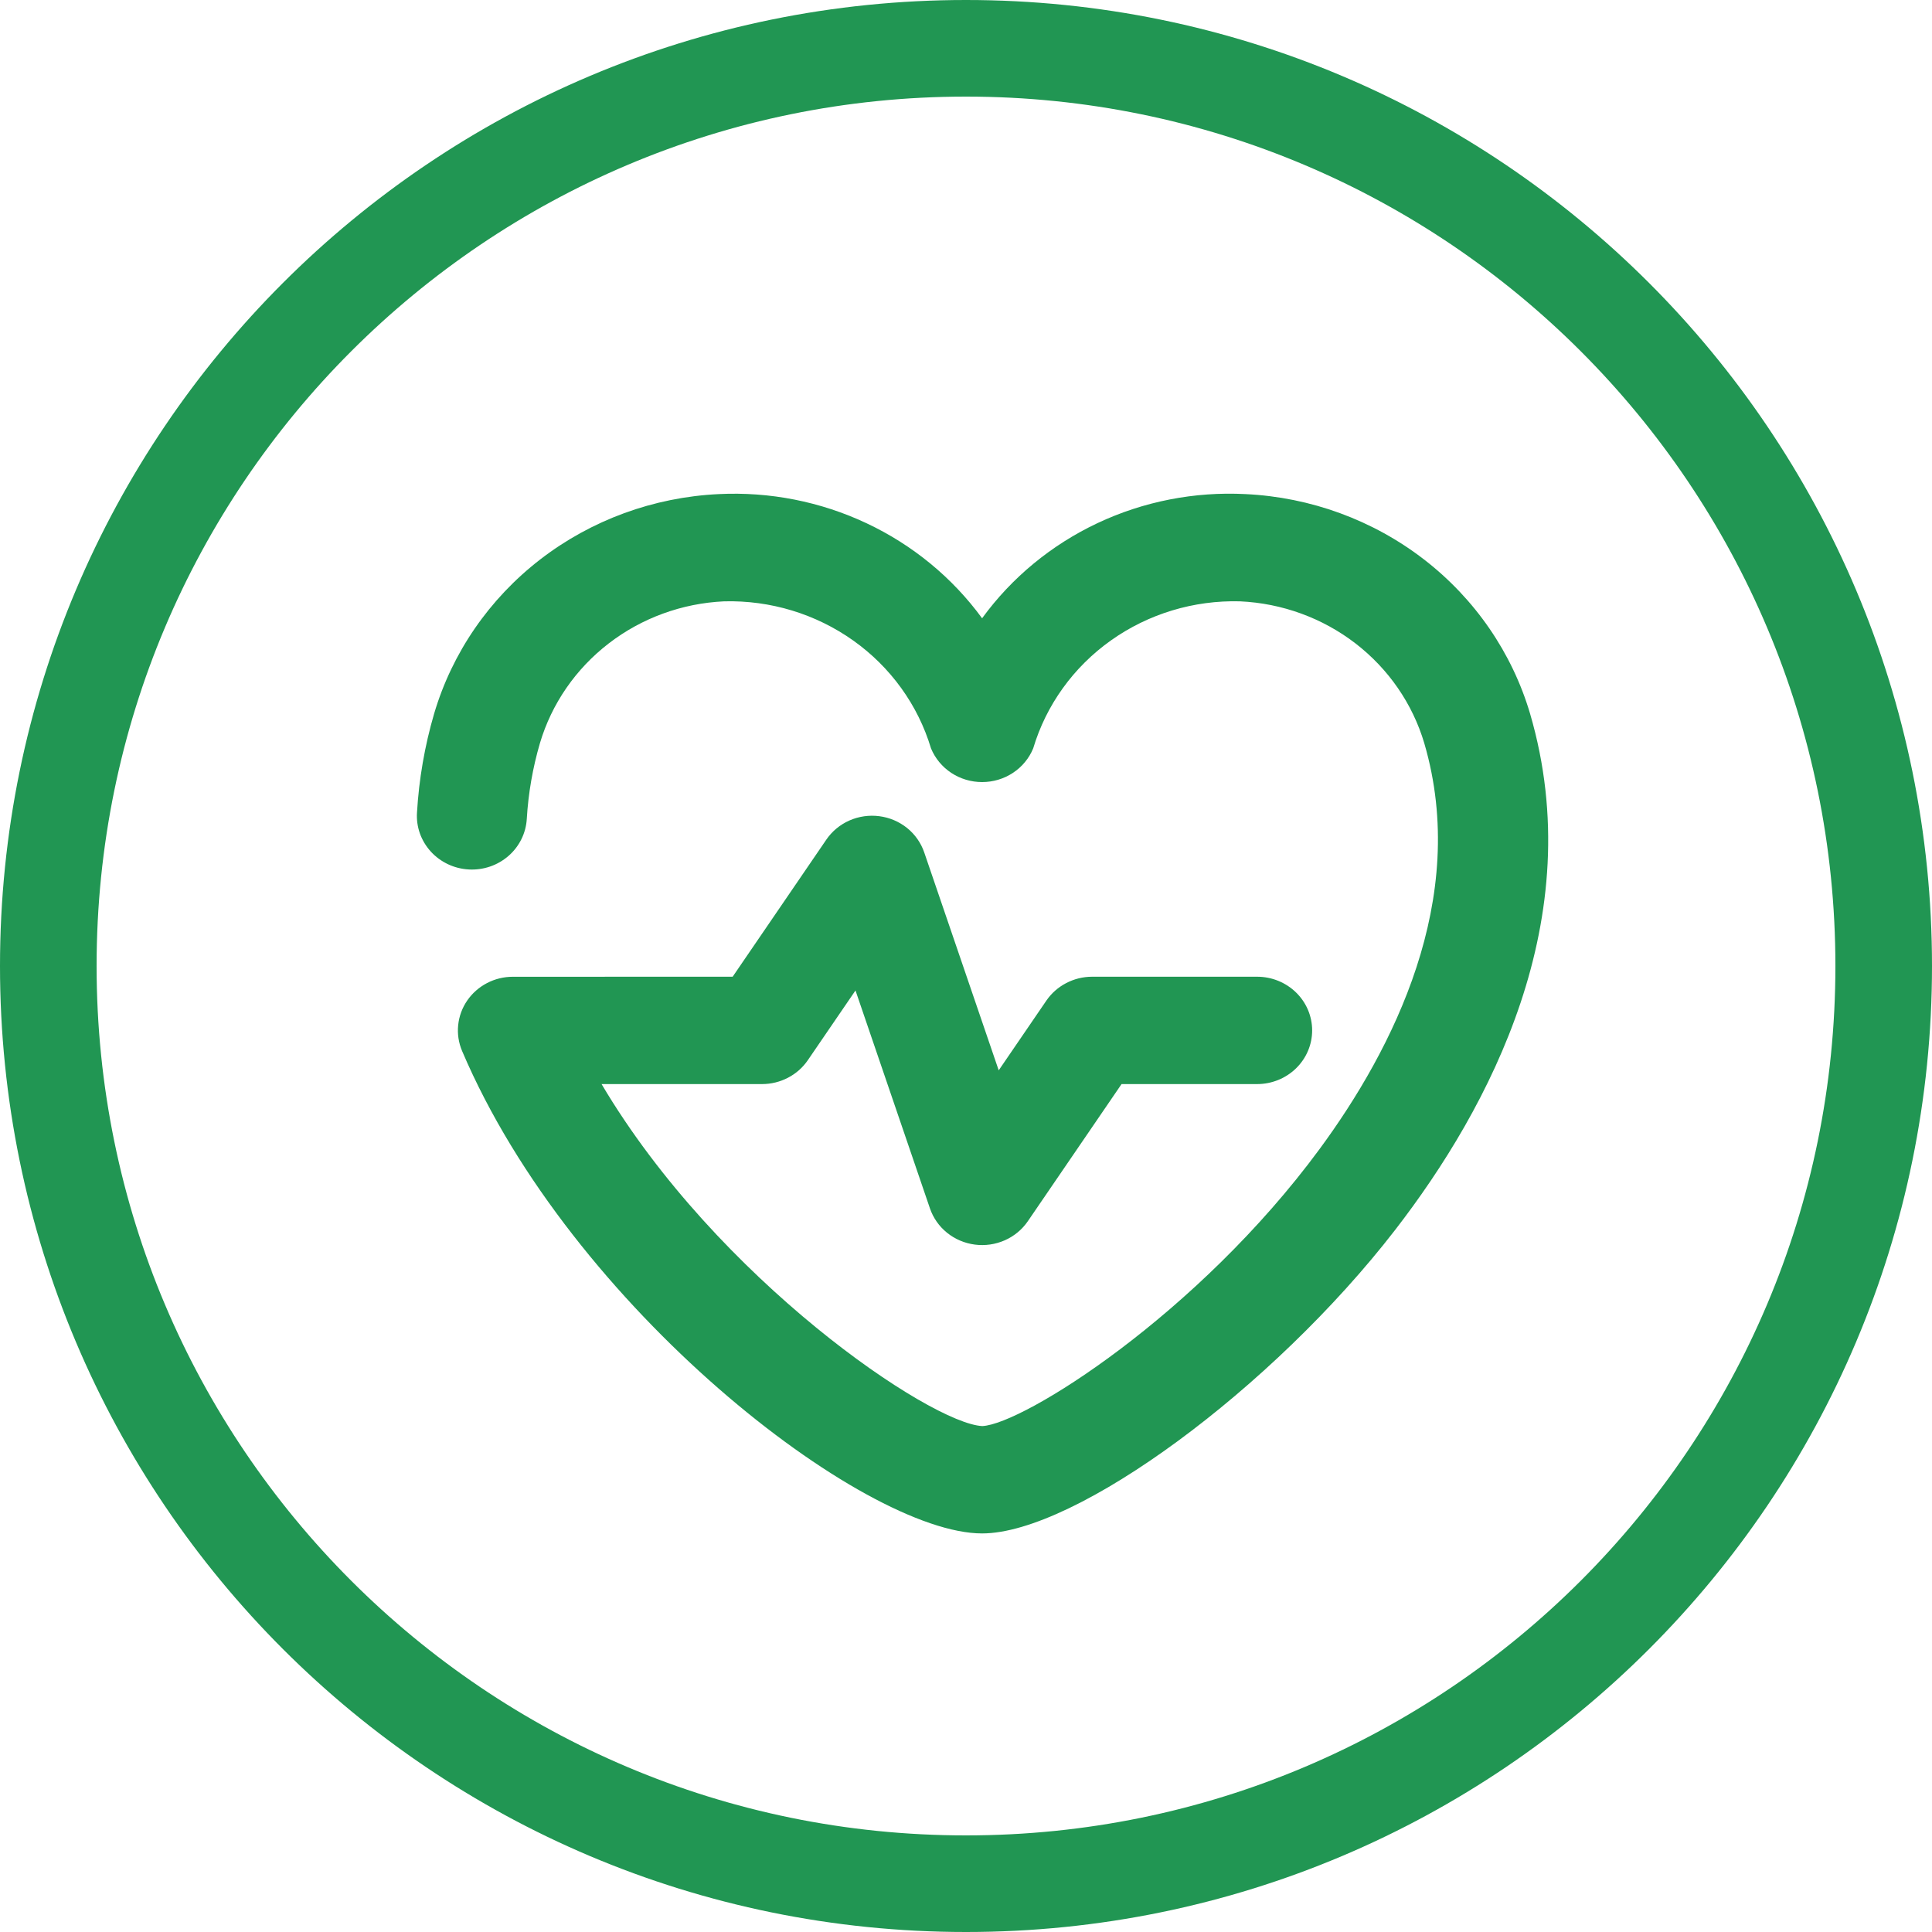
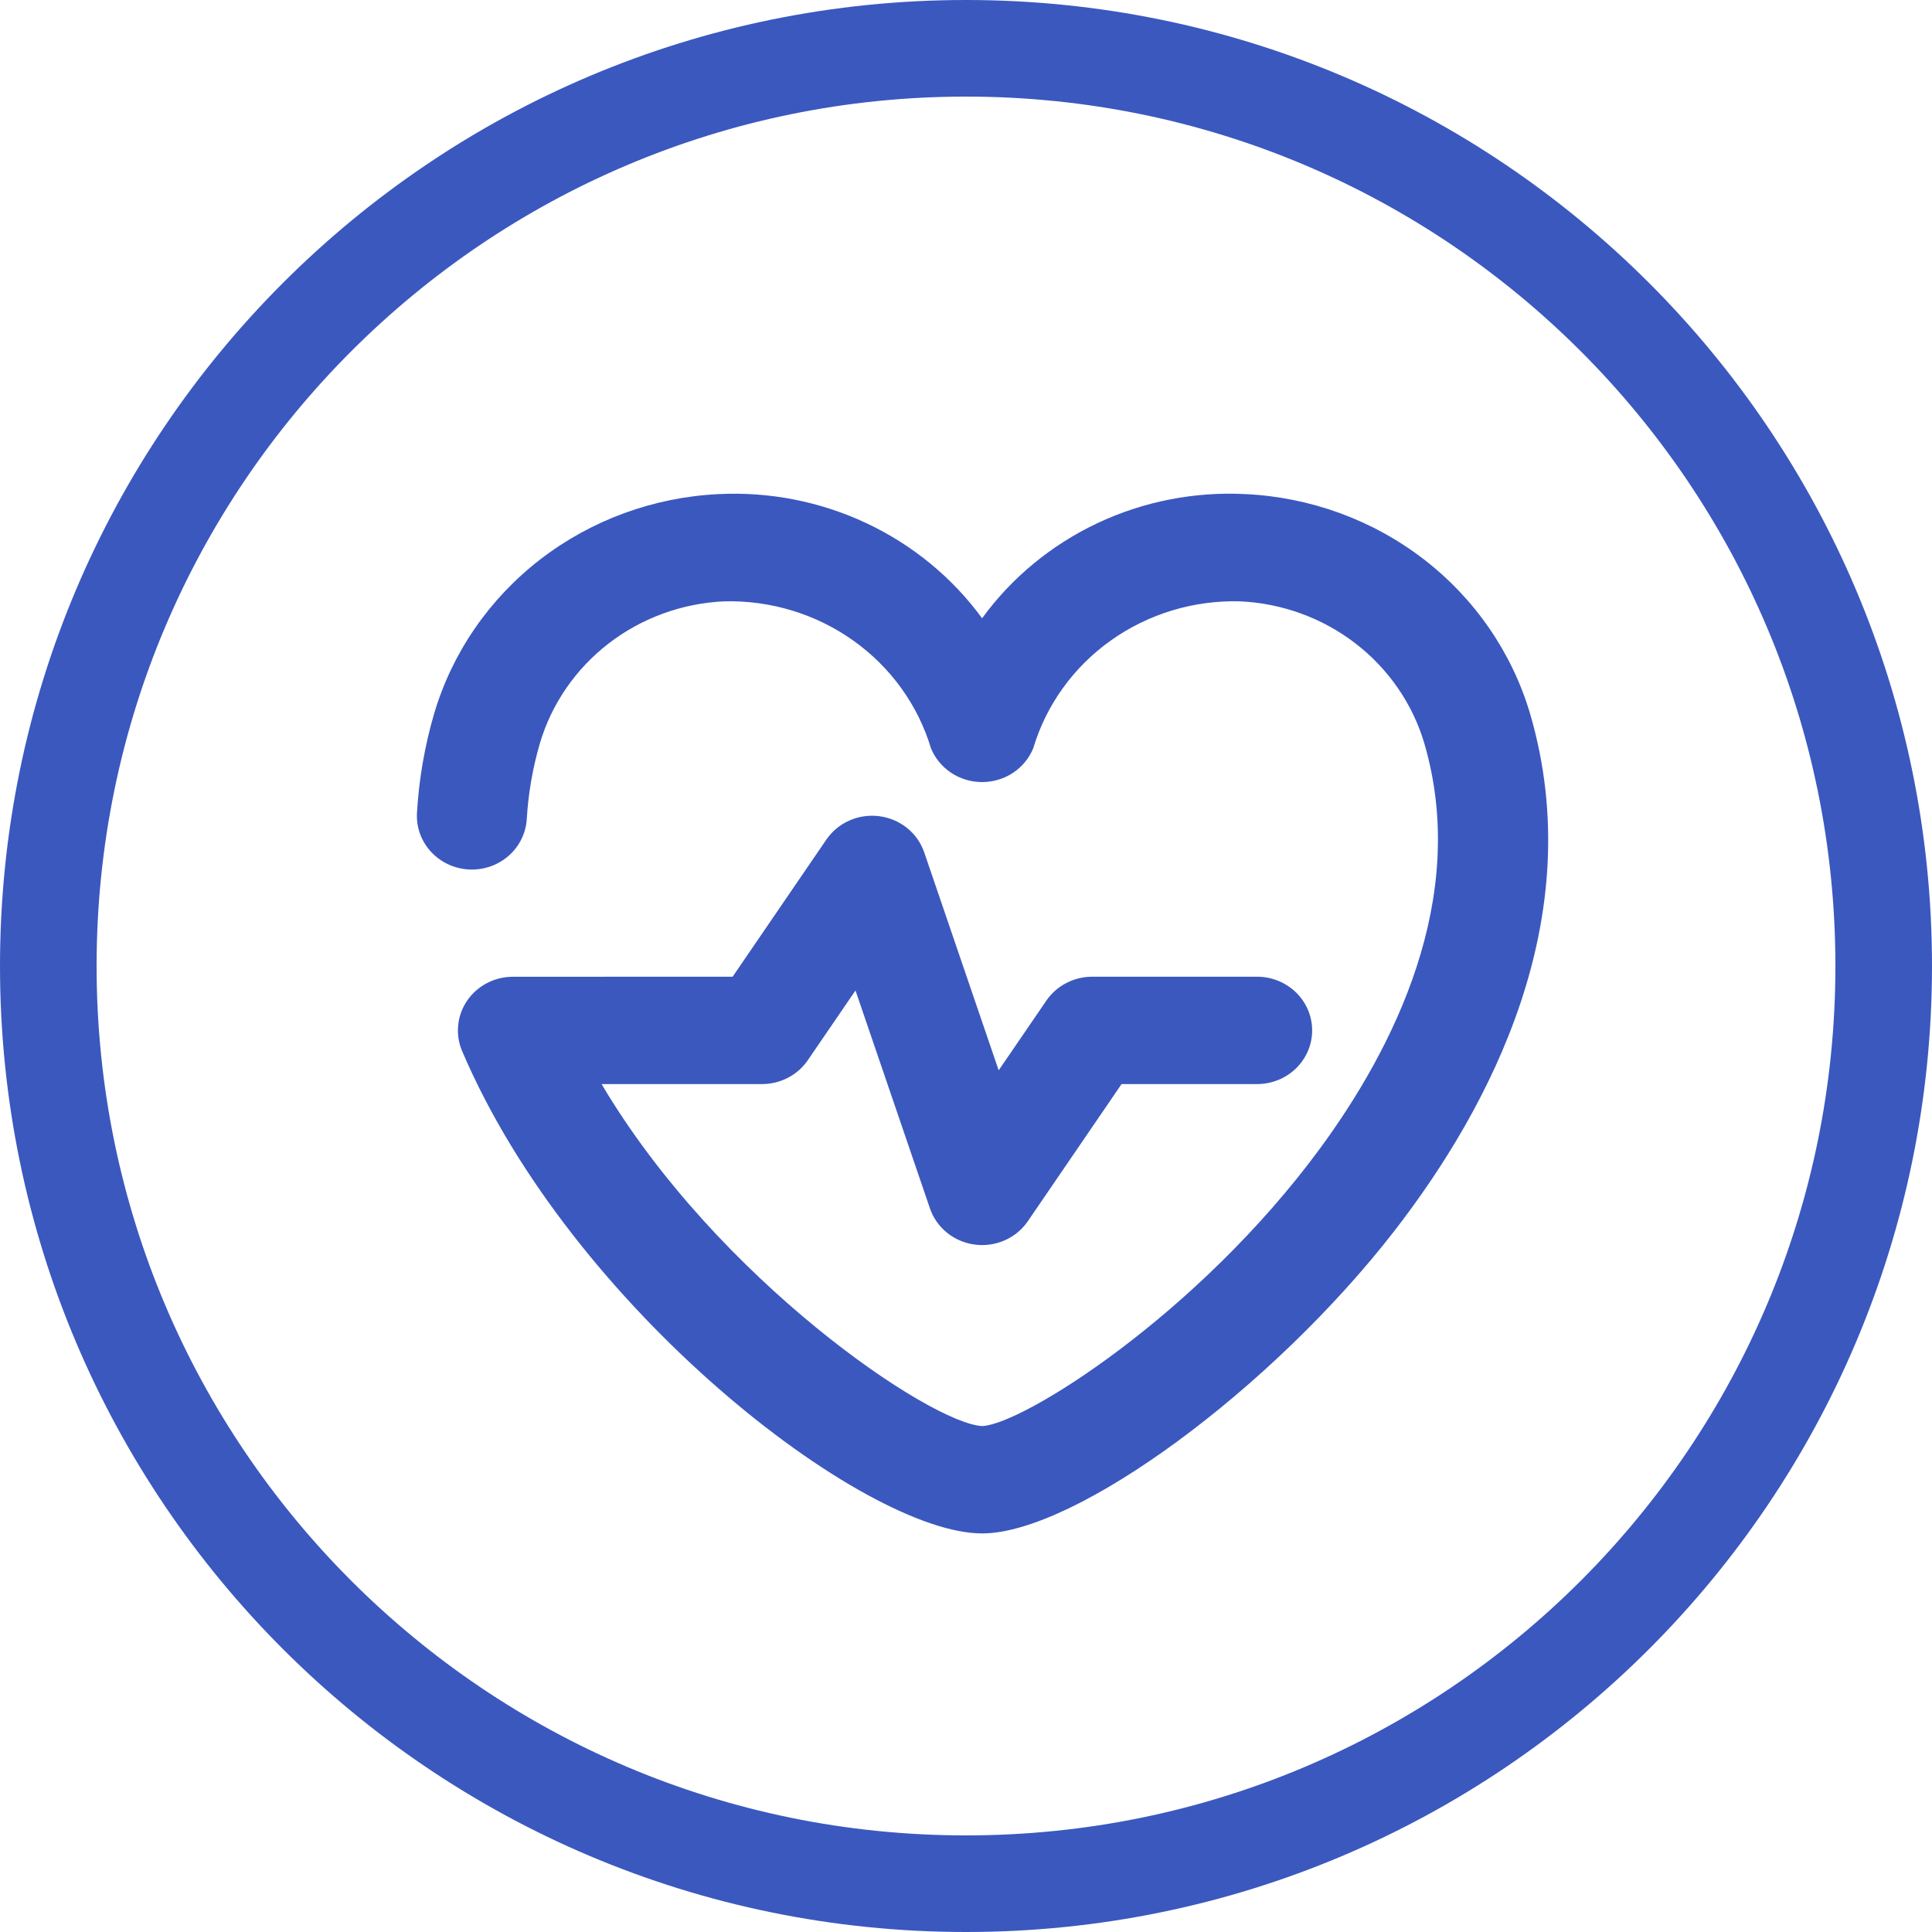
<svg xmlns="http://www.w3.org/2000/svg" width="60" height="60" viewBox="0 0 60 60" fill="none">
-   <path d="M30.5 47.622C26.818 47.622 17.748 40.62 14.351 32.64C14.243 32.386 14.201 32.111 14.229 31.838C14.256 31.565 14.352 31.303 14.508 31.075C14.664 30.847 14.876 30.66 15.123 30.531C15.371 30.401 15.648 30.334 15.929 30.334L22.753 30.333L25.662 26.076C25.839 25.816 26.088 25.61 26.379 25.481C26.67 25.353 26.993 25.306 27.31 25.348C27.627 25.389 27.925 25.517 28.172 25.715C28.418 25.914 28.602 26.177 28.703 26.473L31.016 33.24L32.495 31.076C32.651 30.847 32.863 30.66 33.111 30.531C33.359 30.401 33.636 30.333 33.917 30.333H39.042C39.495 30.333 39.929 30.509 40.25 30.822C40.57 31.134 40.75 31.558 40.75 32C40.75 32.442 40.57 32.866 40.25 33.178C39.929 33.491 39.495 33.667 39.042 33.667H34.831L31.921 37.925C31.744 38.184 31.496 38.39 31.204 38.519C30.913 38.647 30.591 38.694 30.274 38.652C29.957 38.611 29.658 38.483 29.412 38.285C29.165 38.086 28.981 37.823 28.88 37.527L26.568 30.76L25.088 32.925C24.932 33.153 24.721 33.34 24.473 33.469C24.225 33.599 23.948 33.667 23.667 33.667L18.682 33.667C22.282 39.742 28.91 44.215 30.507 44.288C31.771 44.23 37.197 40.827 40.985 35.679C43.249 32.603 45.65 27.92 44.232 23.08C43.868 21.855 43.121 20.772 42.096 19.982C41.07 19.192 39.816 18.735 38.511 18.675C37.074 18.636 35.663 19.063 34.501 19.889C33.338 20.715 32.489 21.894 32.087 23.241C31.96 23.55 31.741 23.815 31.458 24.002C31.175 24.189 30.841 24.288 30.5 24.288C30.159 24.288 29.825 24.189 29.542 24.002C29.259 23.815 29.041 23.55 28.913 23.241C28.509 21.895 27.66 20.717 26.498 19.892C25.335 19.066 23.926 18.638 22.489 18.675C21.184 18.735 19.93 19.192 18.905 19.982C17.879 20.772 17.132 21.855 16.768 23.08C16.544 23.846 16.407 24.634 16.36 25.43C16.347 25.649 16.291 25.863 16.193 26.061C16.096 26.258 15.96 26.435 15.792 26.581C15.624 26.727 15.429 26.84 15.217 26.912C15.005 26.984 14.78 27.015 14.556 27.002C14.332 26.989 14.112 26.934 13.91 26.838C13.708 26.742 13.527 26.609 13.378 26.445C13.229 26.281 13.114 26.09 13.04 25.883C12.967 25.676 12.936 25.457 12.95 25.238C13.011 24.197 13.189 23.166 13.482 22.164C14.042 20.27 15.194 18.596 16.778 17.373C18.362 16.151 20.298 15.442 22.316 15.345C23.902 15.265 25.483 15.577 26.914 16.251C28.345 16.925 29.578 17.939 30.5 19.201C31.42 17.937 32.653 16.921 34.084 16.246C35.515 15.572 37.098 15.262 38.685 15.345C40.702 15.442 42.638 16.151 44.222 17.373C45.806 18.596 46.958 20.27 47.518 22.164C49.38 28.526 46.267 34.393 43.328 38.196C39.514 43.129 33.4 47.622 30.5 47.622Z" fill="#219653" />
-   <rect x="1.5" y="1.5" width="57" height="57" rx="28.5" stroke="#219653" stroke-width="3" />
+   <path d="M30.5 47.622C26.818 47.622 17.747 40.62 14.351 32.64C14.243 32.386 14.201 32.111 14.229 31.838C14.256 31.565 14.352 31.303 14.508 31.075C14.664 30.847 14.876 30.66 15.123 30.531C15.371 30.401 15.648 30.334 15.929 30.334L22.752 30.333L25.662 26.076C25.839 25.816 26.088 25.61 26.379 25.481C26.67 25.353 26.993 25.306 27.31 25.348C27.627 25.389 27.925 25.517 28.172 25.715C28.418 25.914 28.602 26.177 28.703 26.473L31.015 33.24L32.495 31.076C32.651 30.847 32.863 30.66 33.111 30.531C33.359 30.401 33.635 30.333 33.917 30.333H39.042C39.495 30.333 39.929 30.509 40.25 30.822C40.57 31.134 40.75 31.558 40.75 32C40.75 32.442 40.57 32.866 40.25 33.178C39.929 33.491 39.495 33.667 39.042 33.667H34.831L31.921 37.925C31.744 38.184 31.496 38.39 31.204 38.519C30.913 38.647 30.59 38.694 30.274 38.652C29.957 38.611 29.658 38.483 29.412 38.285C29.165 38.086 28.981 37.823 28.88 37.527L26.568 30.76L25.088 32.925C24.932 33.153 24.721 33.34 24.473 33.469C24.225 33.599 23.948 33.667 23.667 33.667L18.682 33.667C22.282 39.742 28.91 44.215 30.507 44.288C31.771 44.23 37.196 40.827 40.985 35.679C43.249 32.603 45.65 27.92 44.232 23.08C43.868 21.855 43.121 20.772 42.095 19.982C41.07 19.192 39.816 18.735 38.511 18.675C37.073 18.636 35.663 19.063 34.5 19.889C33.338 20.715 32.489 21.894 32.087 23.241C31.959 23.55 31.741 23.815 31.458 24.002C31.175 24.189 30.841 24.288 30.5 24.288C30.159 24.288 29.825 24.189 29.542 24.002C29.259 23.815 29.04 23.55 28.913 23.241C28.509 21.895 27.66 20.717 26.497 19.892C25.335 19.066 23.926 18.638 22.489 18.675C21.183 18.735 19.93 19.192 18.904 19.982C17.879 20.772 17.132 21.855 16.768 23.08C16.544 23.846 16.407 24.634 16.36 25.43C16.347 25.649 16.291 25.863 16.193 26.061C16.096 26.258 15.96 26.435 15.792 26.581C15.624 26.727 15.429 26.84 15.217 26.912C15.005 26.984 14.78 27.015 14.556 27.002C14.332 26.989 14.112 26.934 13.91 26.838C13.708 26.742 13.527 26.609 13.378 26.445C13.228 26.281 13.114 26.09 13.04 25.883C12.967 25.676 12.936 25.457 12.95 25.238C13.011 24.197 13.189 23.166 13.482 22.164C14.042 20.27 15.194 18.596 16.778 17.373C18.362 16.151 20.298 15.442 22.315 15.345C23.902 15.265 25.483 15.577 26.914 16.251C28.344 16.925 29.578 17.939 30.5 19.201C31.42 17.937 32.653 16.921 34.084 16.246C35.515 15.572 37.098 15.262 38.685 15.345C40.702 15.442 42.638 16.151 44.222 17.373C45.806 18.596 46.958 20.27 47.518 22.164C49.38 28.526 46.267 34.393 43.328 38.196C39.514 43.129 33.4 47.622 30.5 47.622Z" fill="#3B58BF" />
+   <rect x="1.5" y="1.5" width="57" height="57" rx="28.5" stroke="#3B58BF" stroke-width="3" />
</svg>
